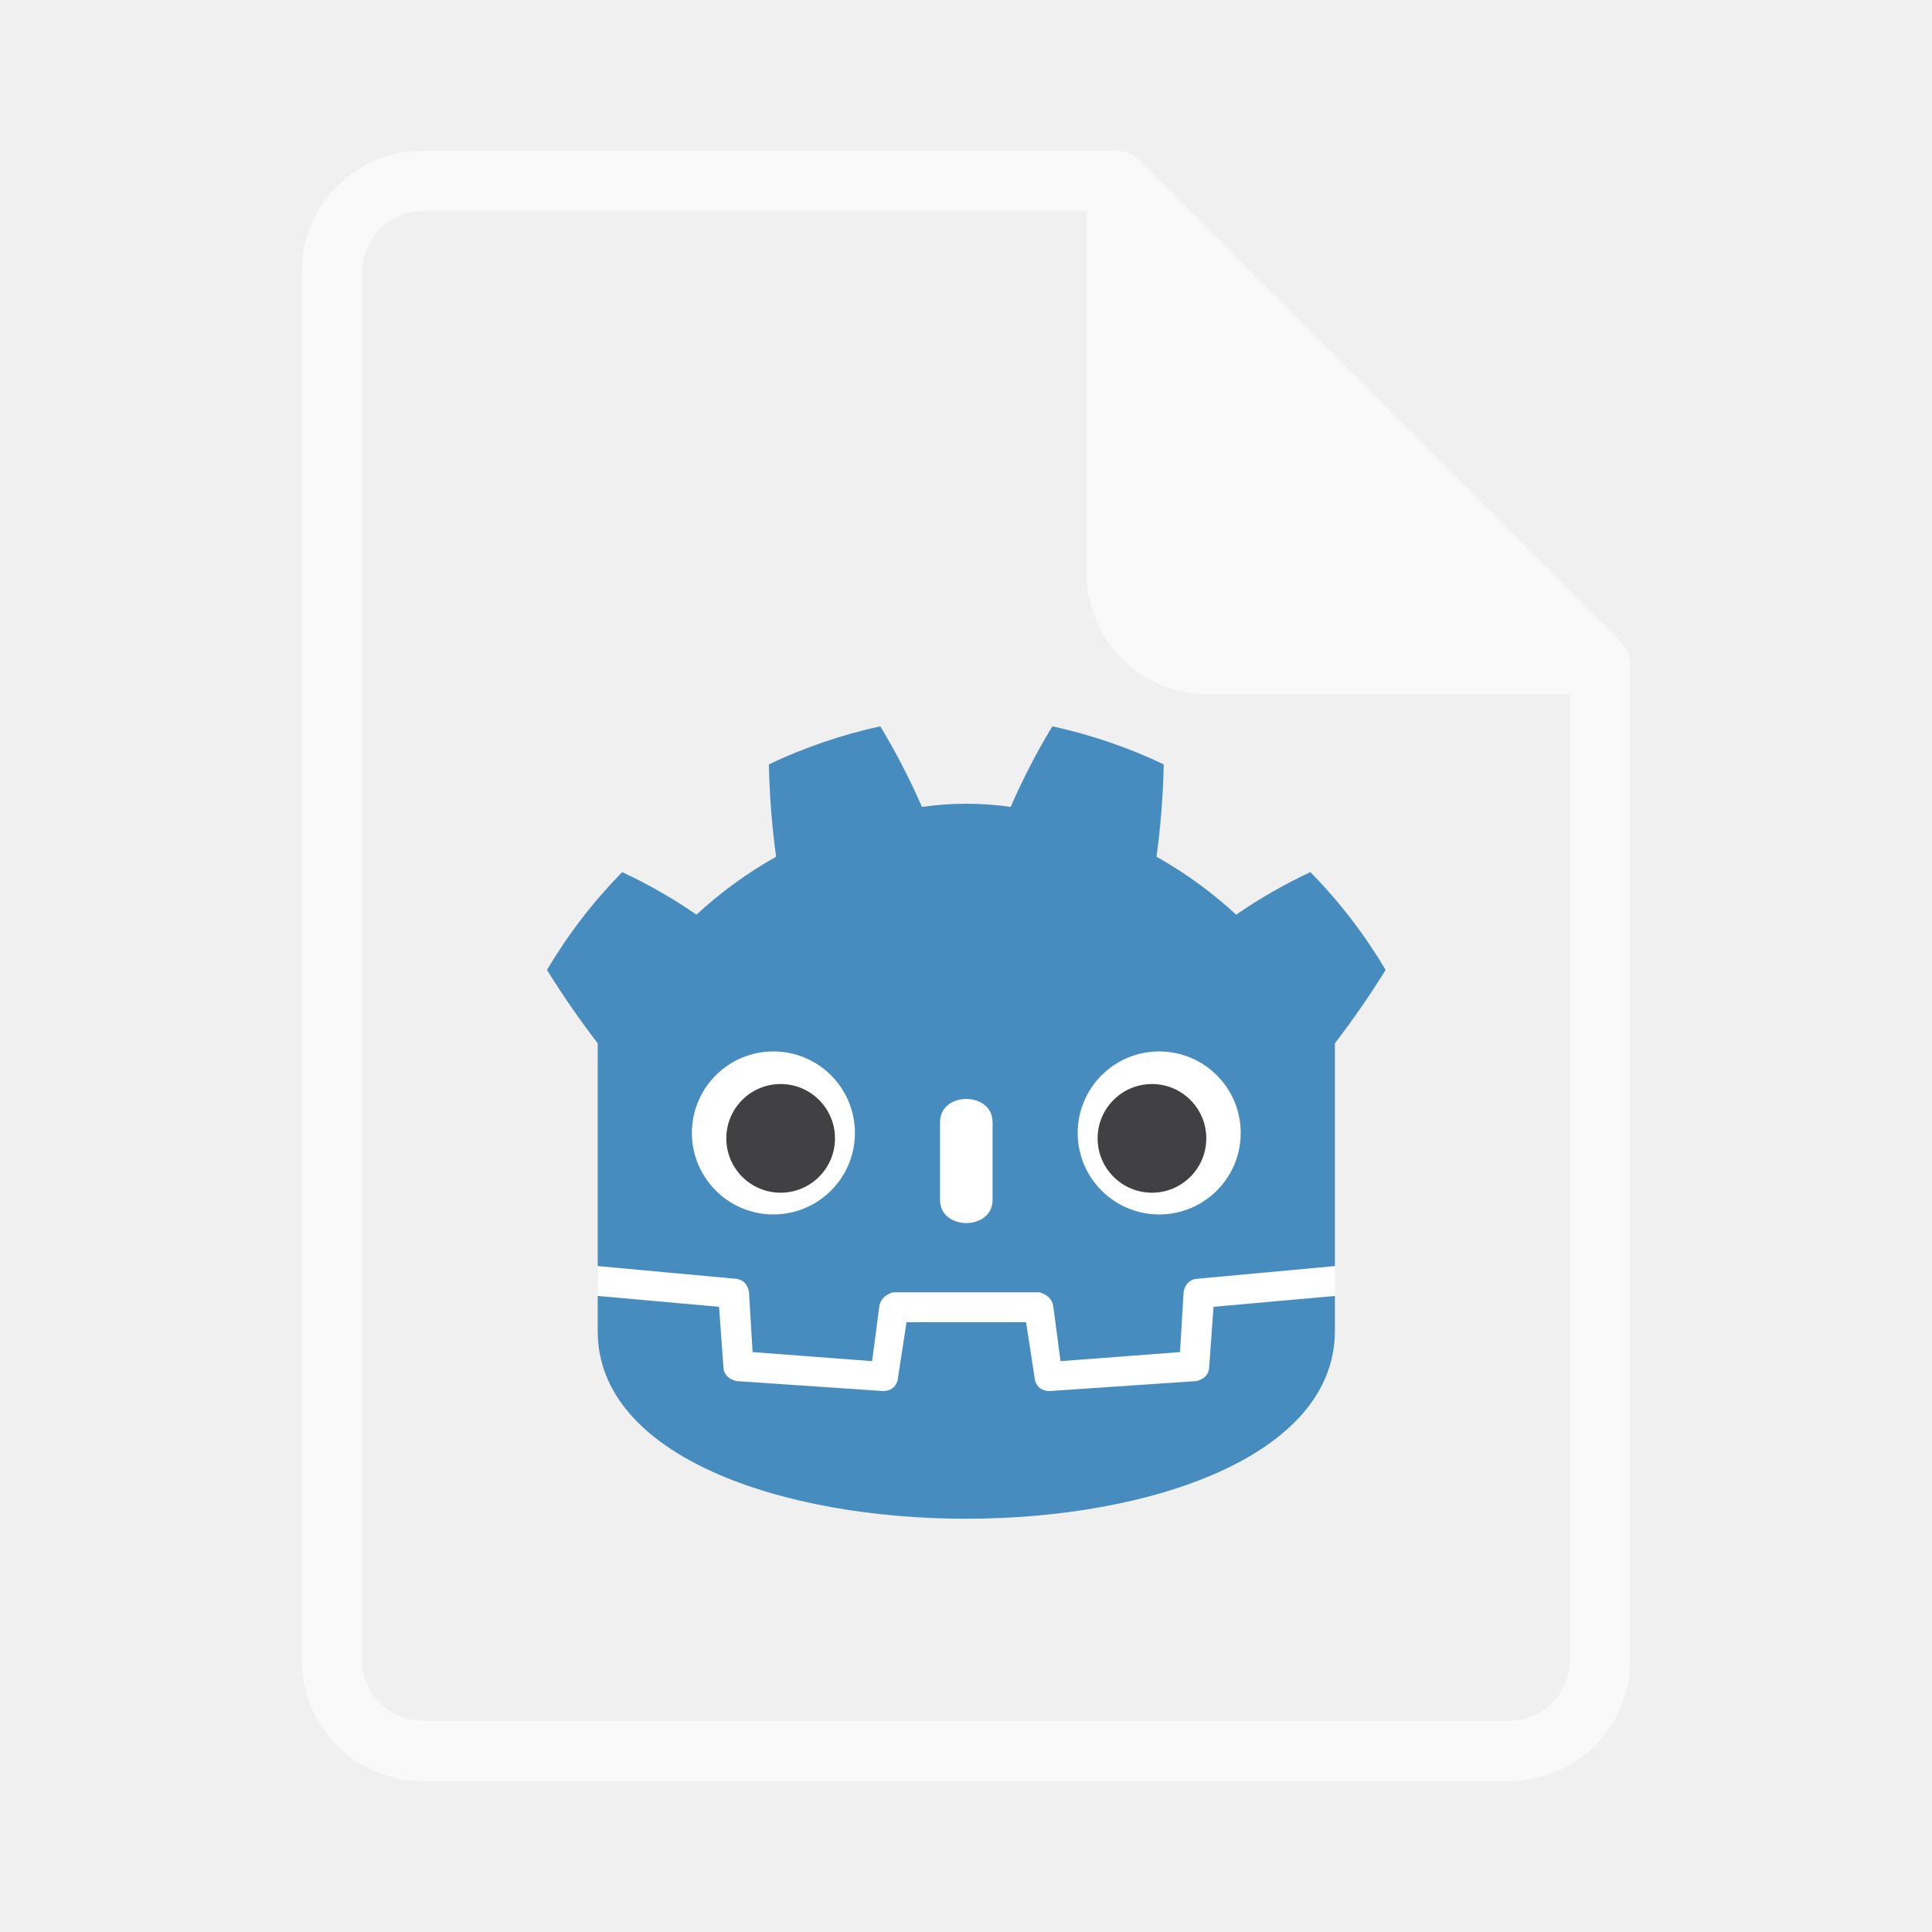
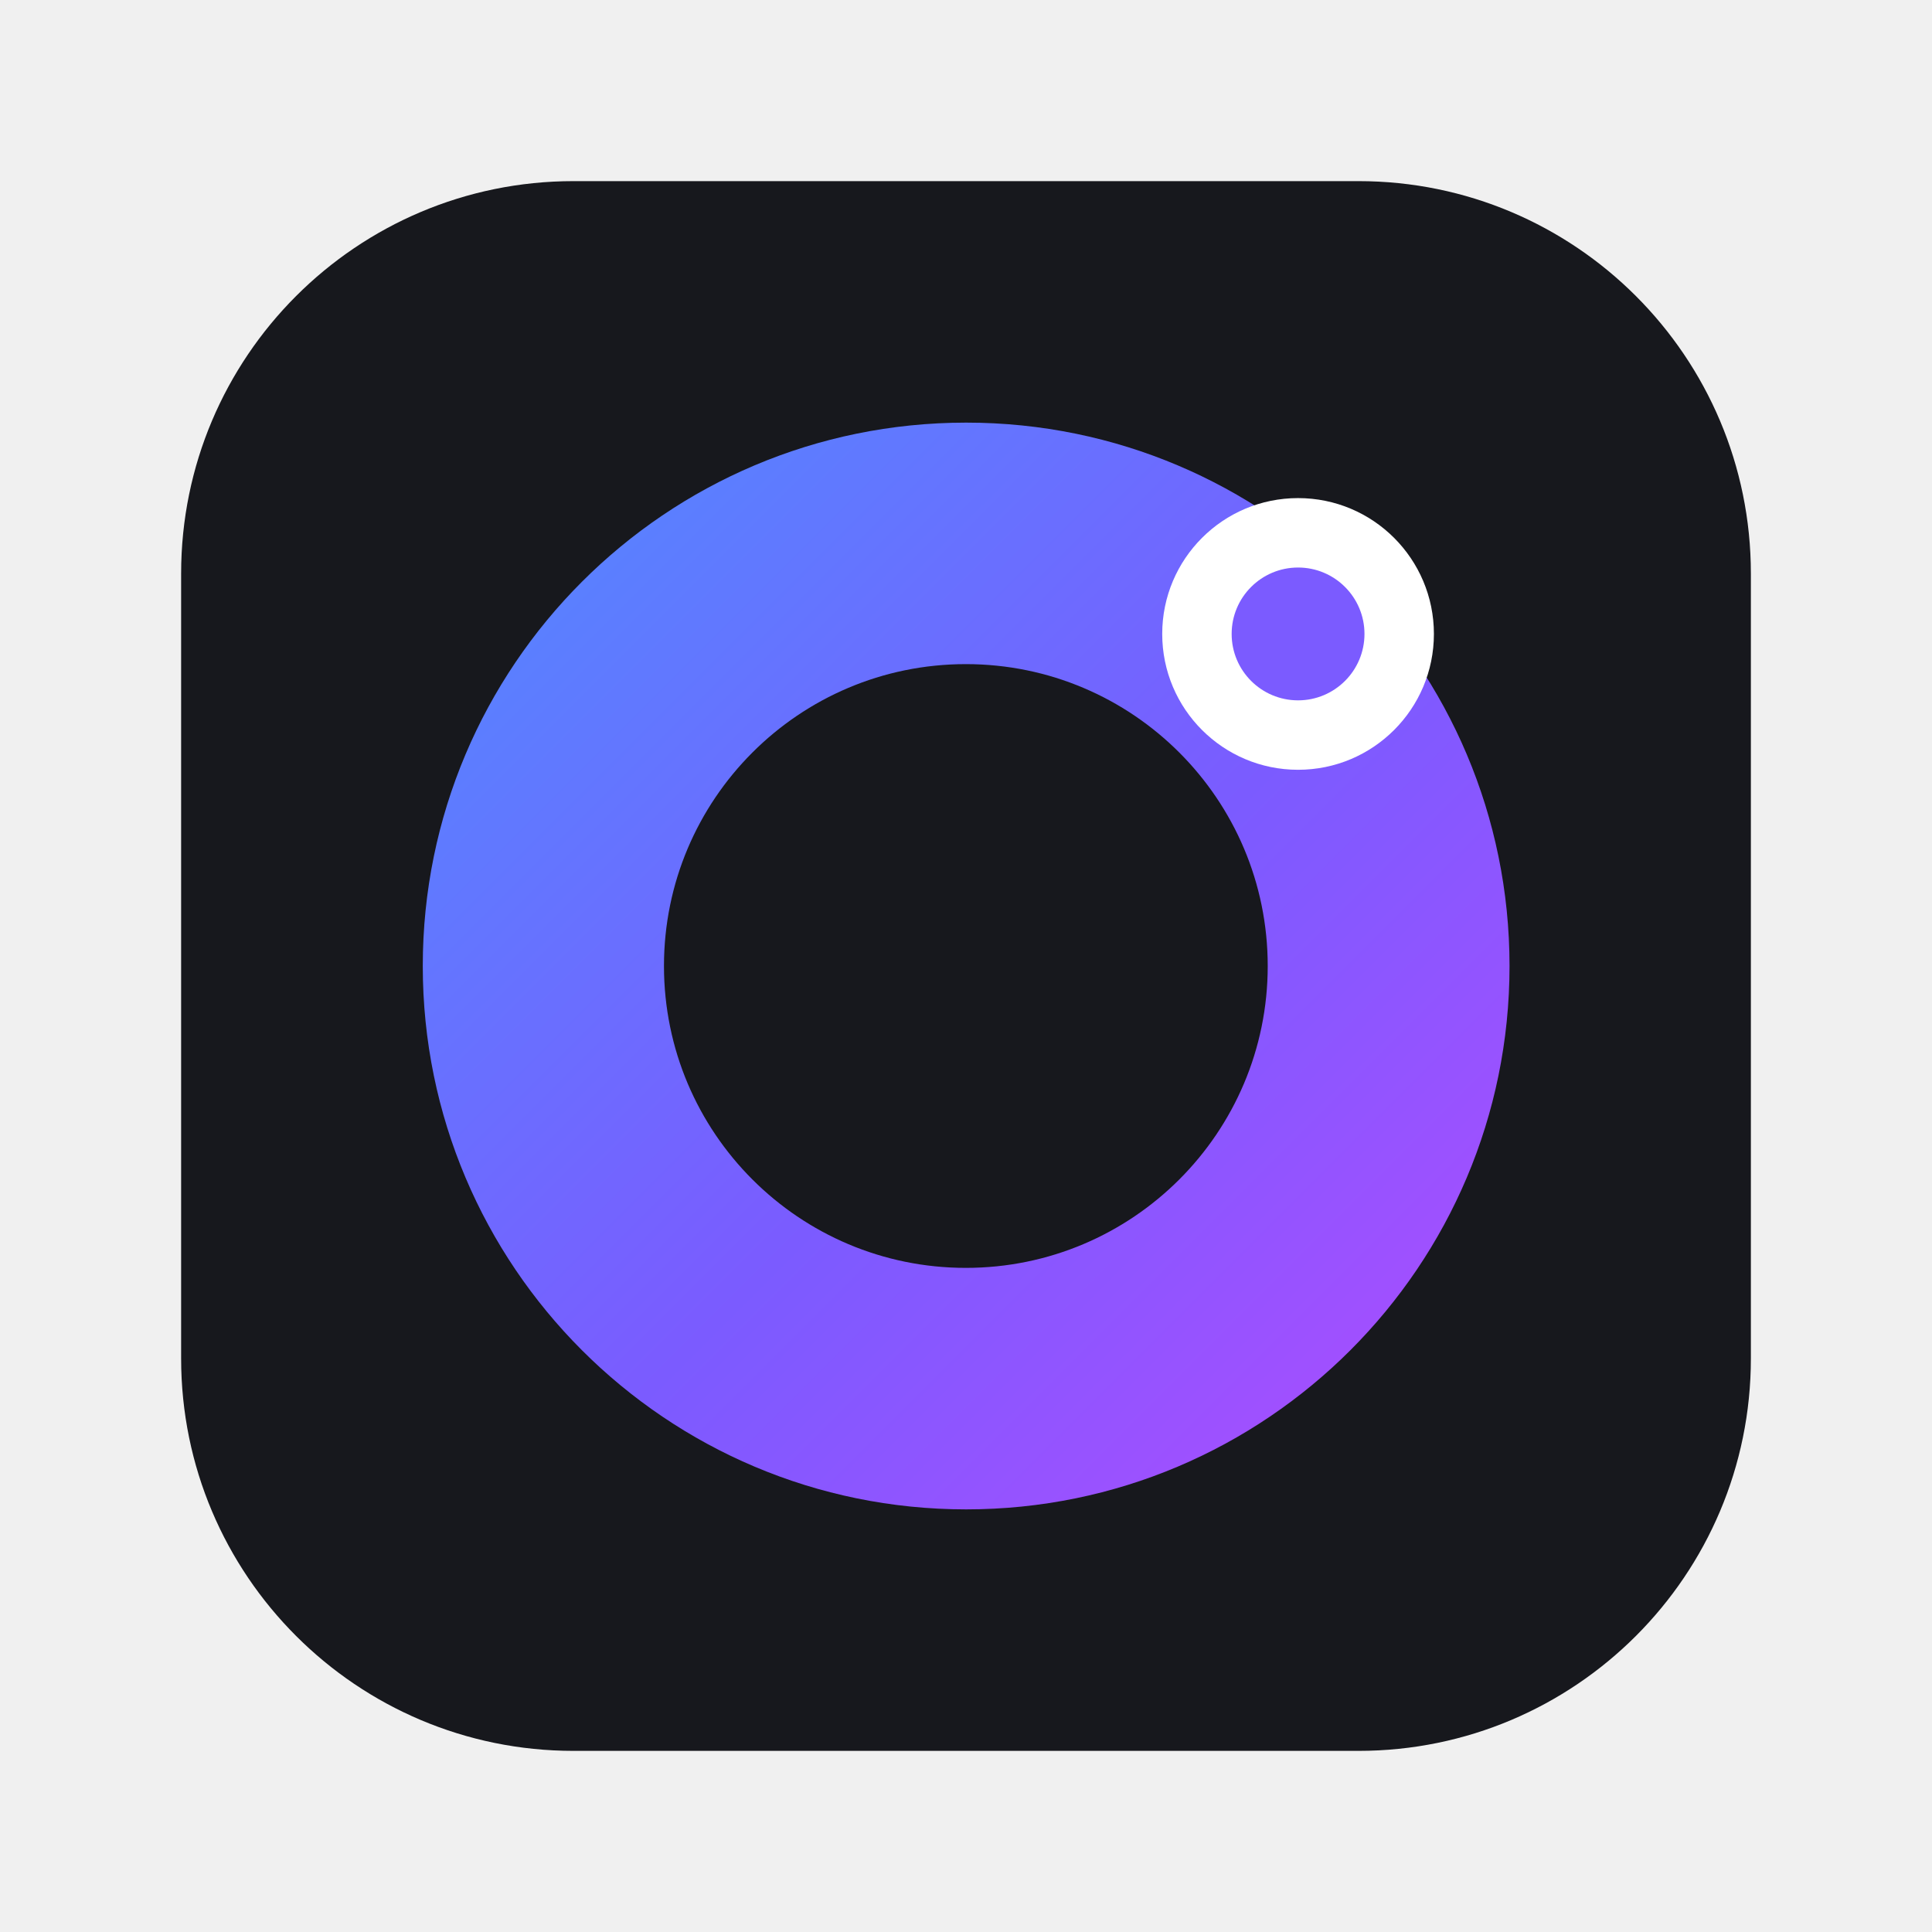
<svg xmlns="http://www.w3.org/2000/svg" width="64" height="64">
-   <g fill="#fff" transform="matrix(.03 0 0 .03 16.65 21.75)">
-     <path d="M105 673v33q407 354 814 0v-33z" />
-     <path fill="#478cbf" d="m105 673 152 14q12 1 15 14l4 67 132 10 8-61q2-11 15-15h162q13 4 15 15l8 61 132-10 4-67q3-13 15-14l152-14V427q30-39 56-81-35-59-83-108-43 20-82 47-40-37-88-64 7-51 8-102-59-28-123-42-26 43-46 89-49-7-98 0-20-46-46-89-64 14-123 42 1 51 8 102-48 27-88 64-39-27-82-47-48 49-83 108 26 42 56 81zm0 33v39c0 276 813 276 814 0v-39l-134 12-5 69q-2 10-14 13l-162 11q-12 0-16-11l-10-65H446l-10 65q-4 11-16 11l-162-11q-12-3-14-13l-5-69z" />
-     <path d="M483 600c0 34 58 34 58 0v-86c0-34-58-34-58 0z" />
-     <circle cx="725" cy="526" r="90" />
-     <circle cx="299" cy="526" r="90" />
-   </g>
-   <g fill="#414042" transform="matrix(.03 0 0 .03 16.65 21.75)">
-     <circle cx="307" cy="532" r="60" />
-     <circle cx="717" cy="532" r="60" />
-   </g>
-   <path fill="#fff" fill-opacity=".6" d="M14 5a4 4 0 0 0-4 4v46a4 4 0 0 0 4 4h36a4 4 0 0 0 4-4V22a1 1 0 0 0-.285-.707l-16-16A1 1 0 0 0 37 5zm0 2h22v12a4 4 0 0 0 4 4h12v32a2 2 0 0 1-2 2H14a2 2 0 0 1-2-2V9a2 2 0 0 1 2-2z" />
+   <defs>
+     <linearGradient id="g" x1="0" y1="0" x2="1" y2="1">
+       <stop offset="0" stop-color="#4f8cff" />
+       <stop offset=".55" stop-color="#7b5bff" />
+       <stop offset="1" stop-color="#b14bff" />
+     </linearGradient>
+   </defs>
+   <rect x="6" y="6" width="52" height="52" rx="13" fill="#17181d" />
+   <path d="M 32 14 a 18 18 0 1 0 0.01 0 Z M 32 22 a 10 10 0 1 1 -0.01 0 Z" fill-rule="evenodd" fill="url(#g)" />
+   <circle cx="43" cy="21" r="4.5" fill="#fff" />
+   <circle cx="43" cy="21" r="2.2" fill="#7b5bff" />
</svg>
